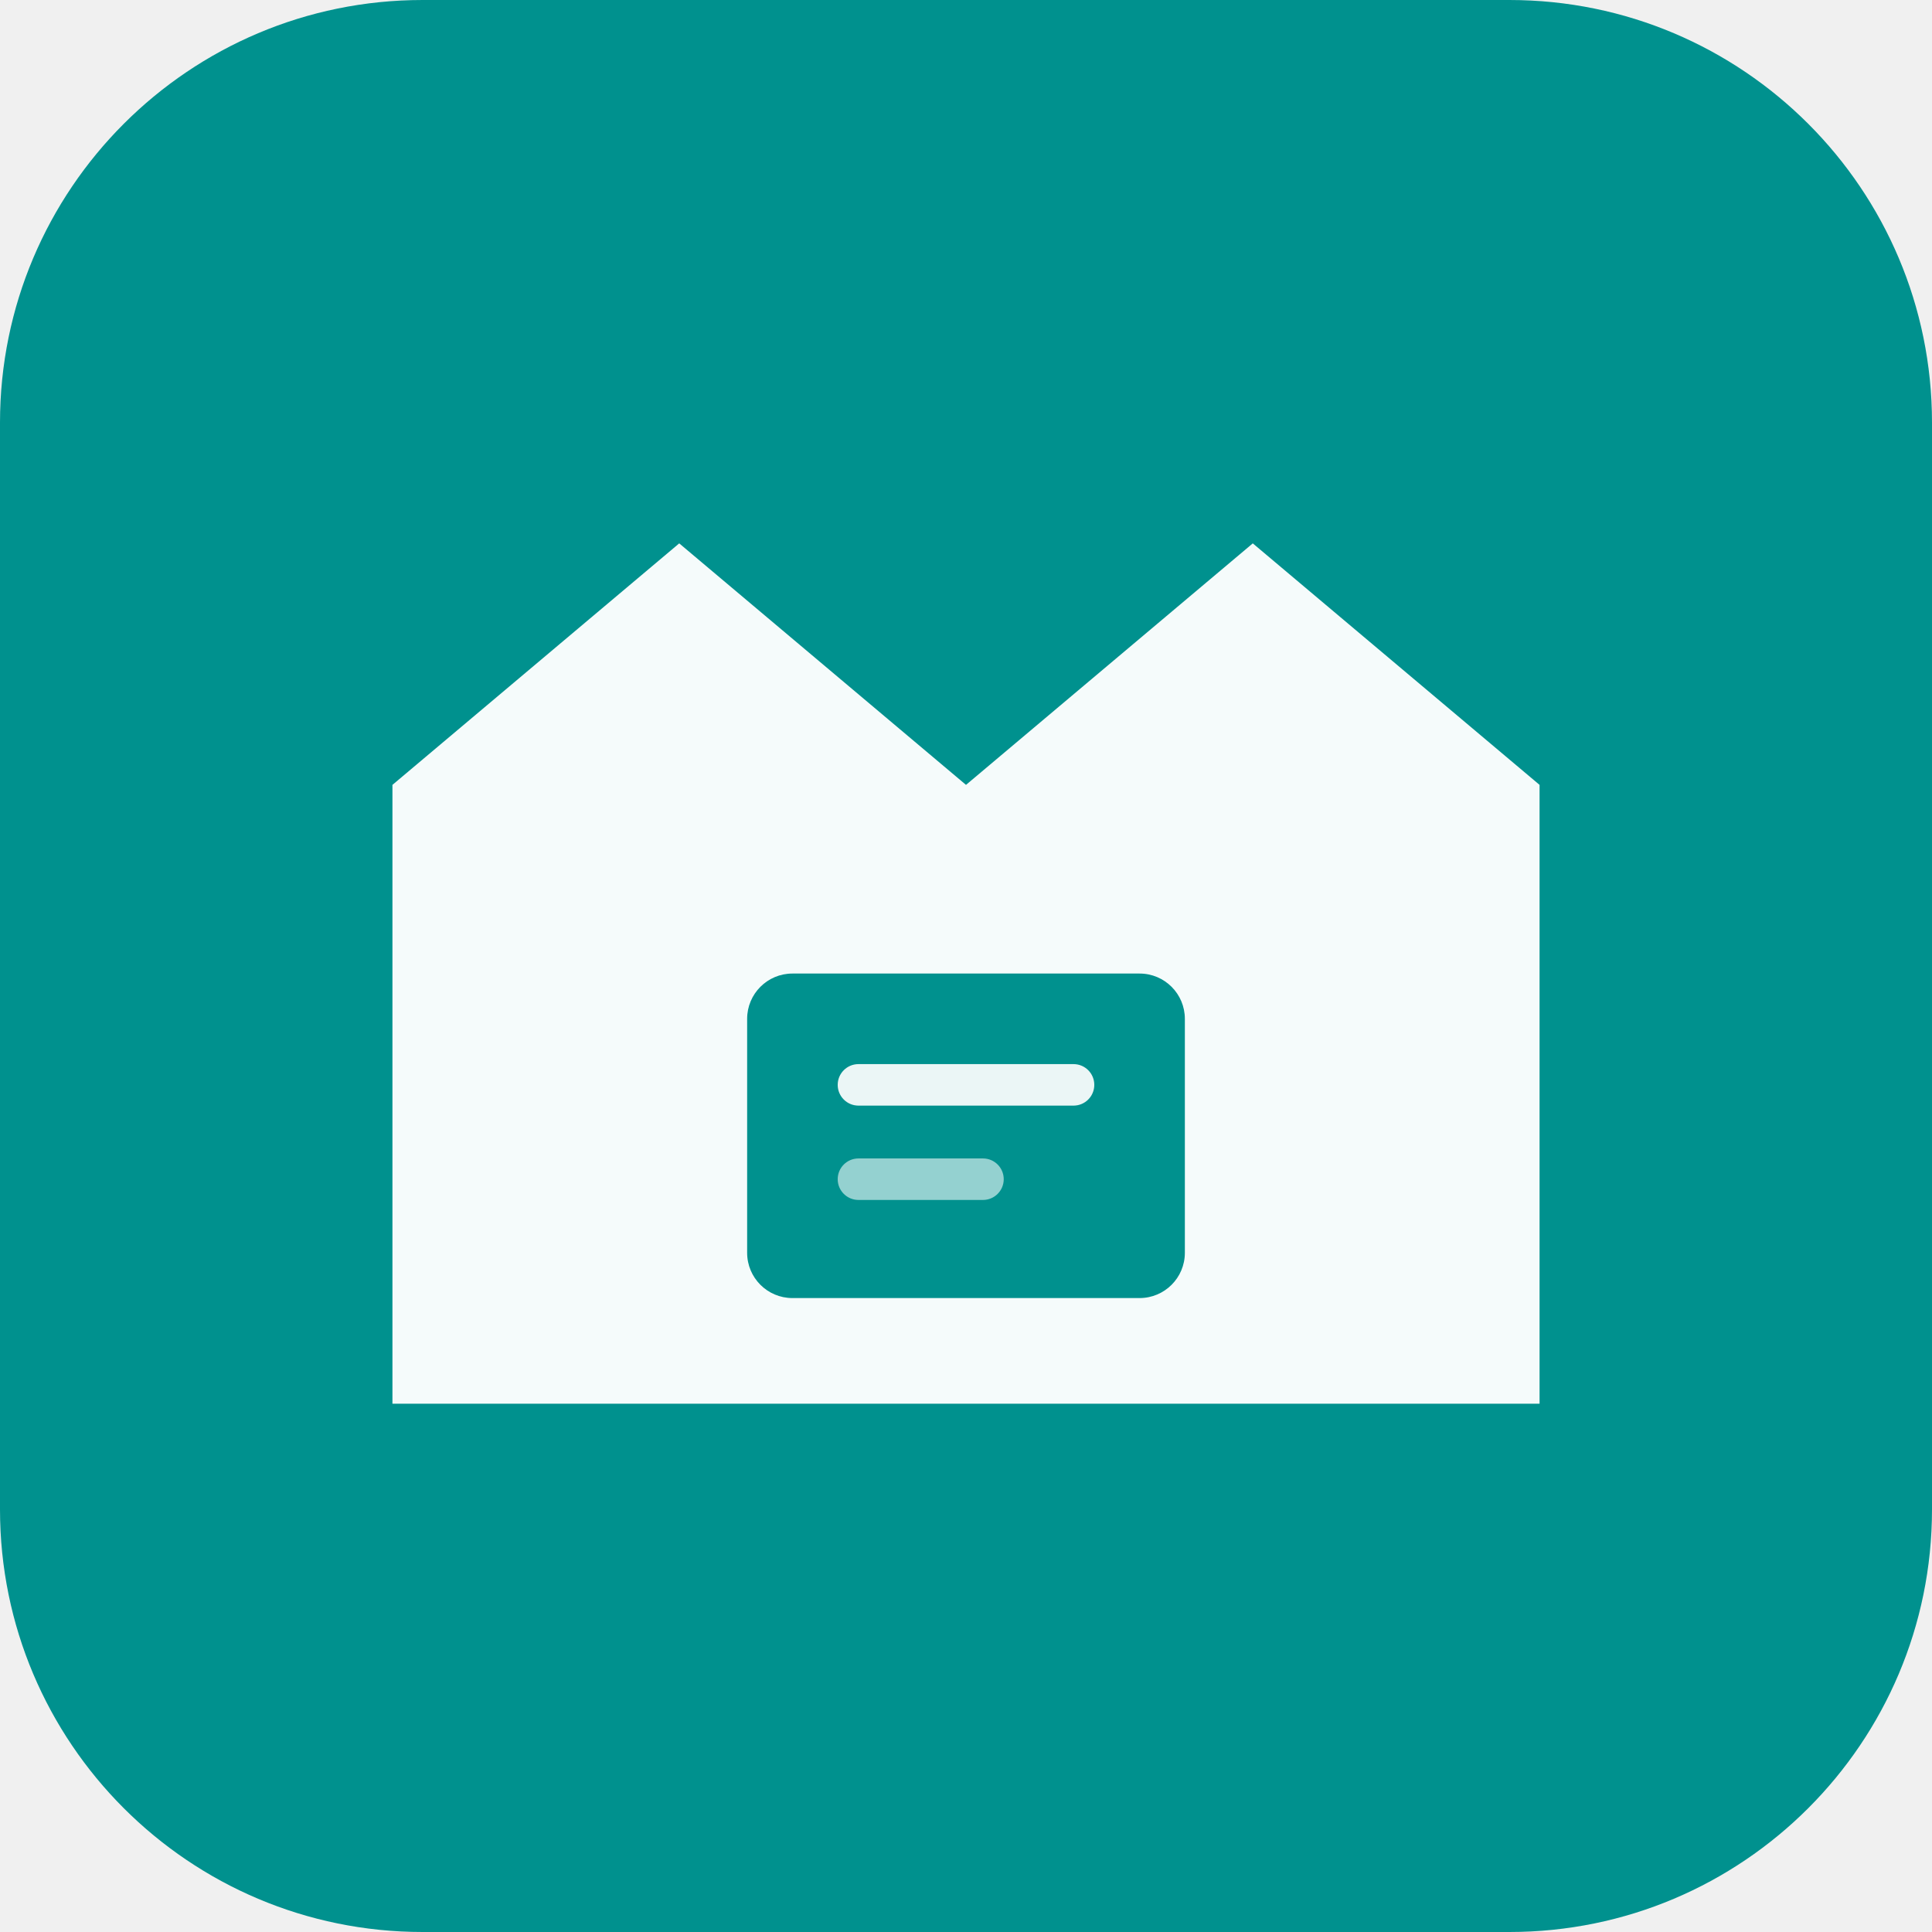
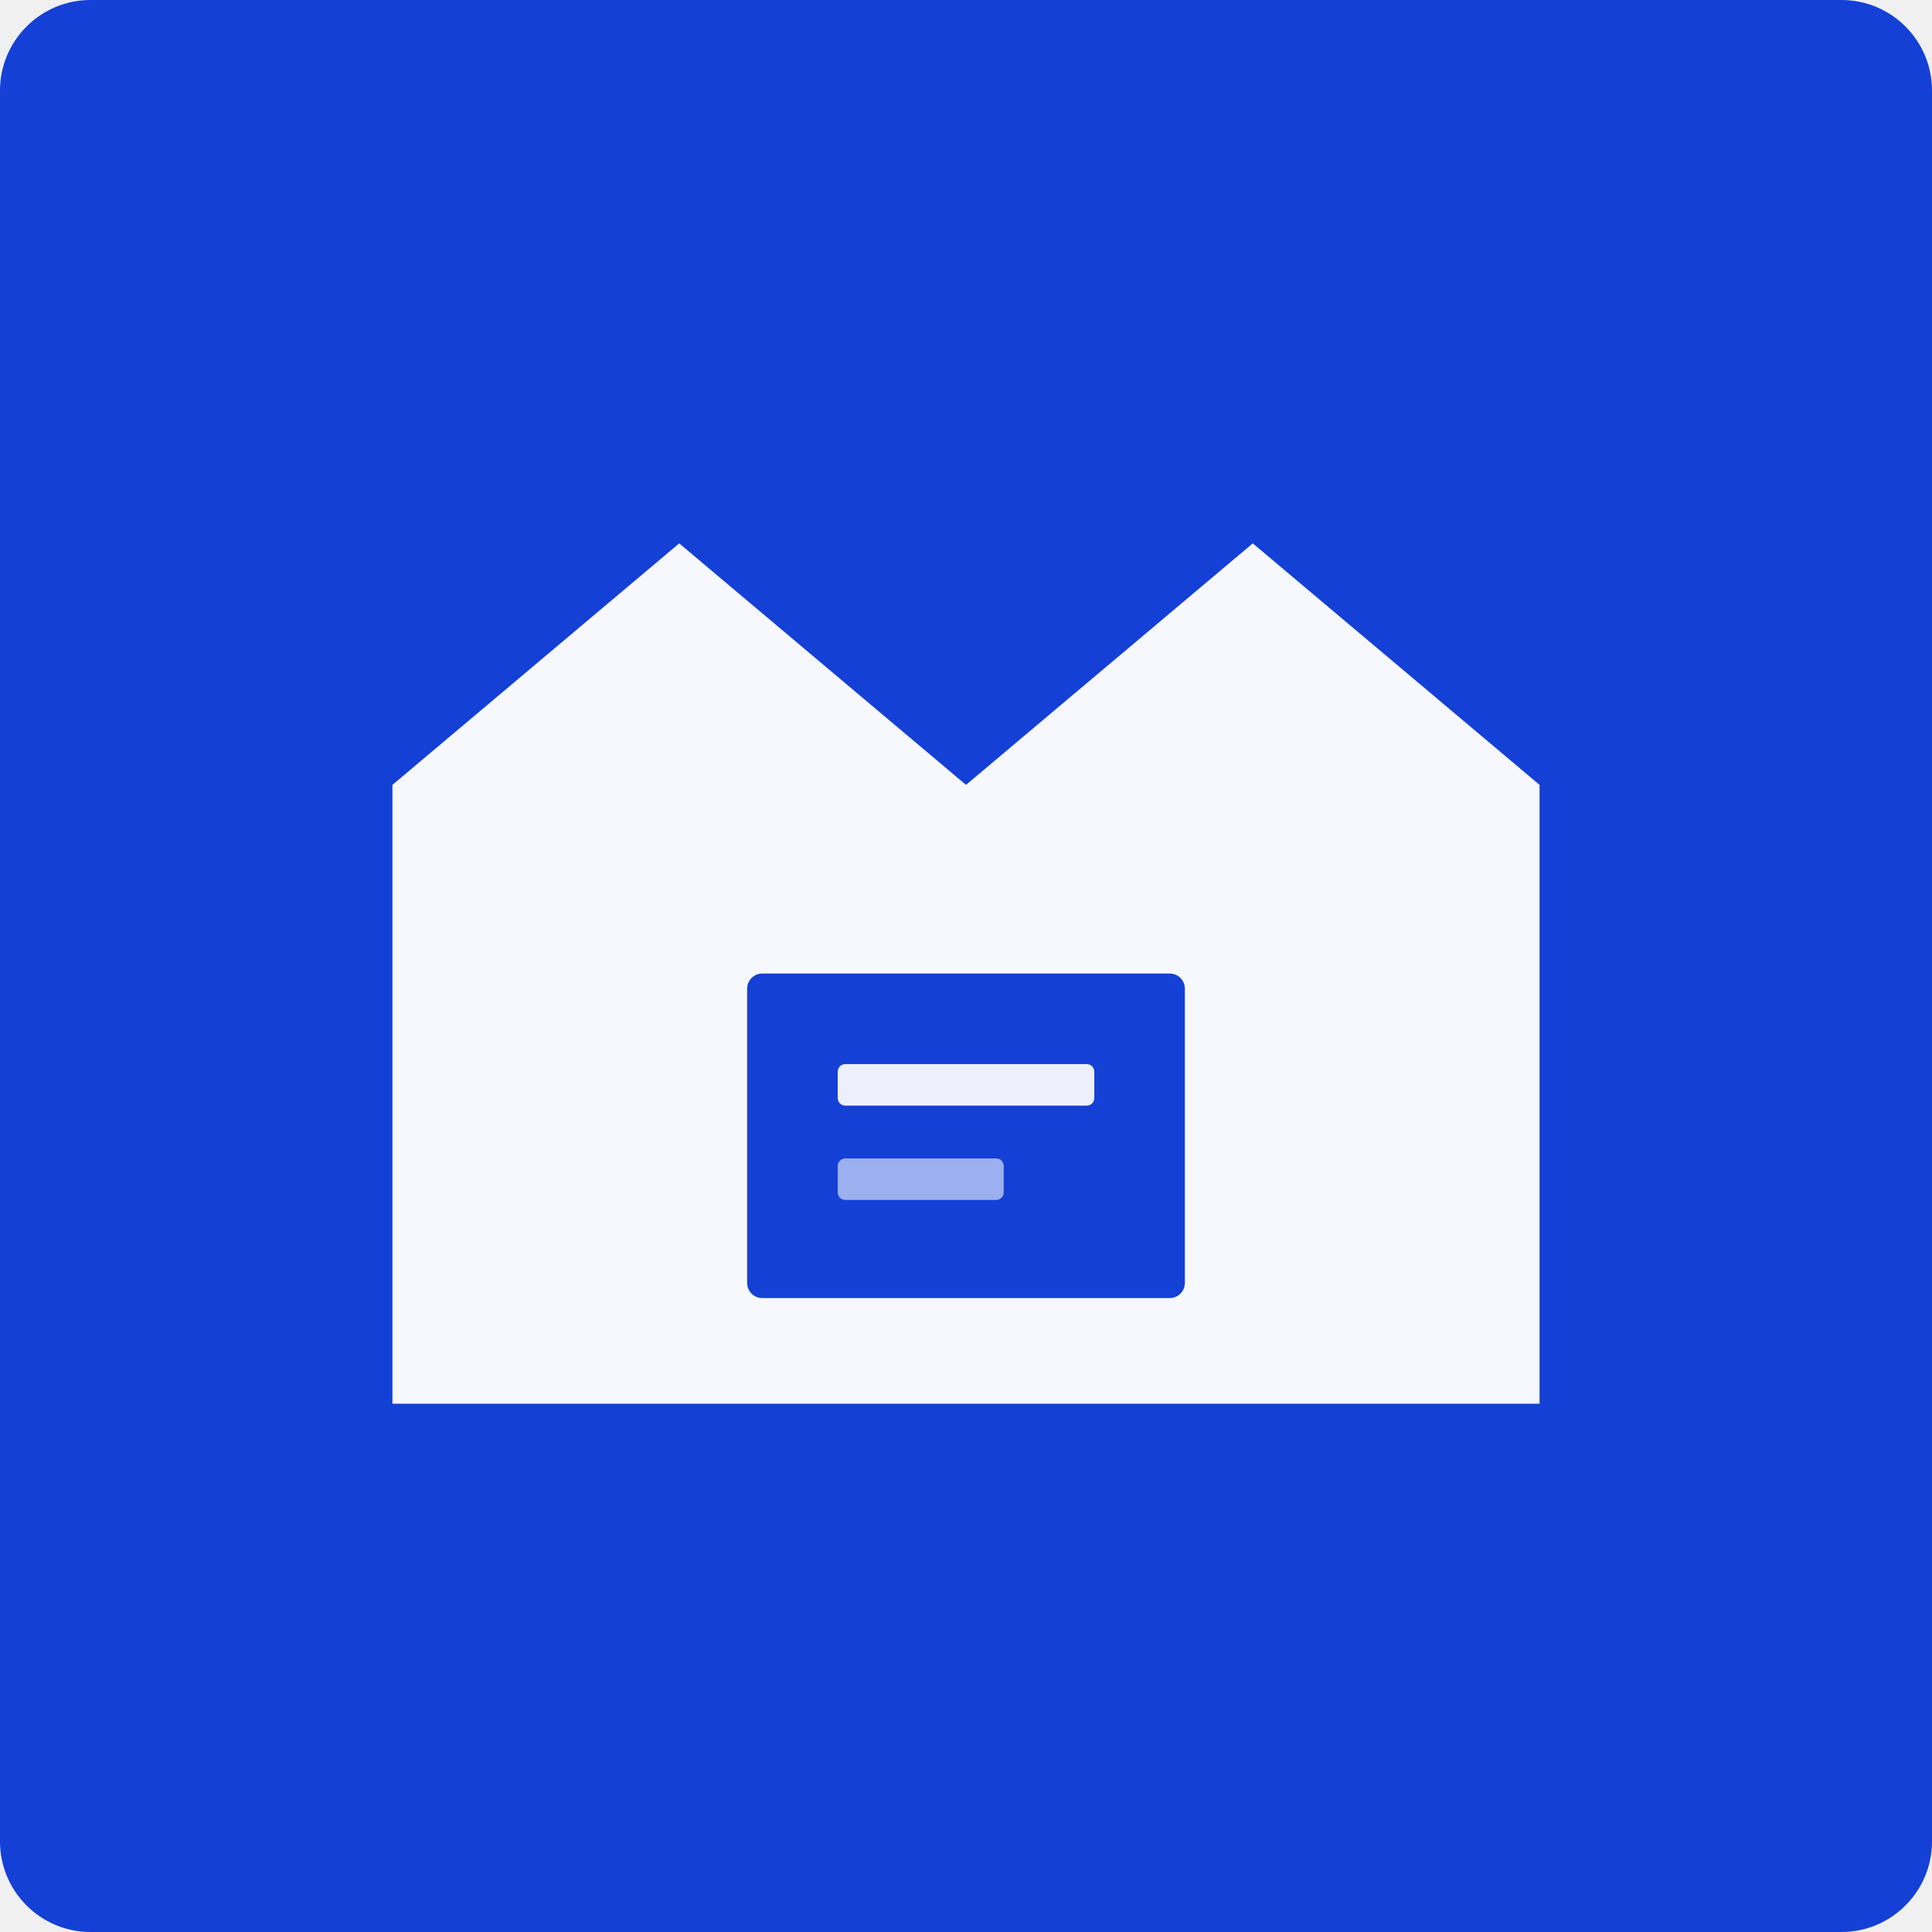
<svg xmlns="http://www.w3.org/2000/svg" viewBox="0 0 512 512" role="img" aria-label="Media Promosi Metropolitan Mall Bekasi">
-   <rect width="512" height="512" rx="112" fill="#00918E" />
+   <rect width="512" height="512" rx="24" fill="#1440D6" />
  <path d="M104 372V208l76-64 76 64 76-64 76 64v164z" fill="#ffffff" opacity=".96" />
-   <rect x="198" y="258" width="116" height="86" rx="12" fill="#00918E" />
-   <rect x="222" y="282" width="68" height="11" rx="5.5" fill="#ffffff" opacity=".92" />
-   <rect x="222" y="307" width="44" height="11" rx="5.5" fill="#ffffff" opacity=".58" />
+   <rect x="198" y="258" width="116" height="86" rx="4" fill="#1440D6" />
+   <rect x="222" y="282" width="68" height="11" rx="2" fill="#ffffff" opacity=".92" />
+   <rect x="222" y="307" width="44" height="11" rx="2" fill="#ffffff" opacity=".58" />
</svg>
